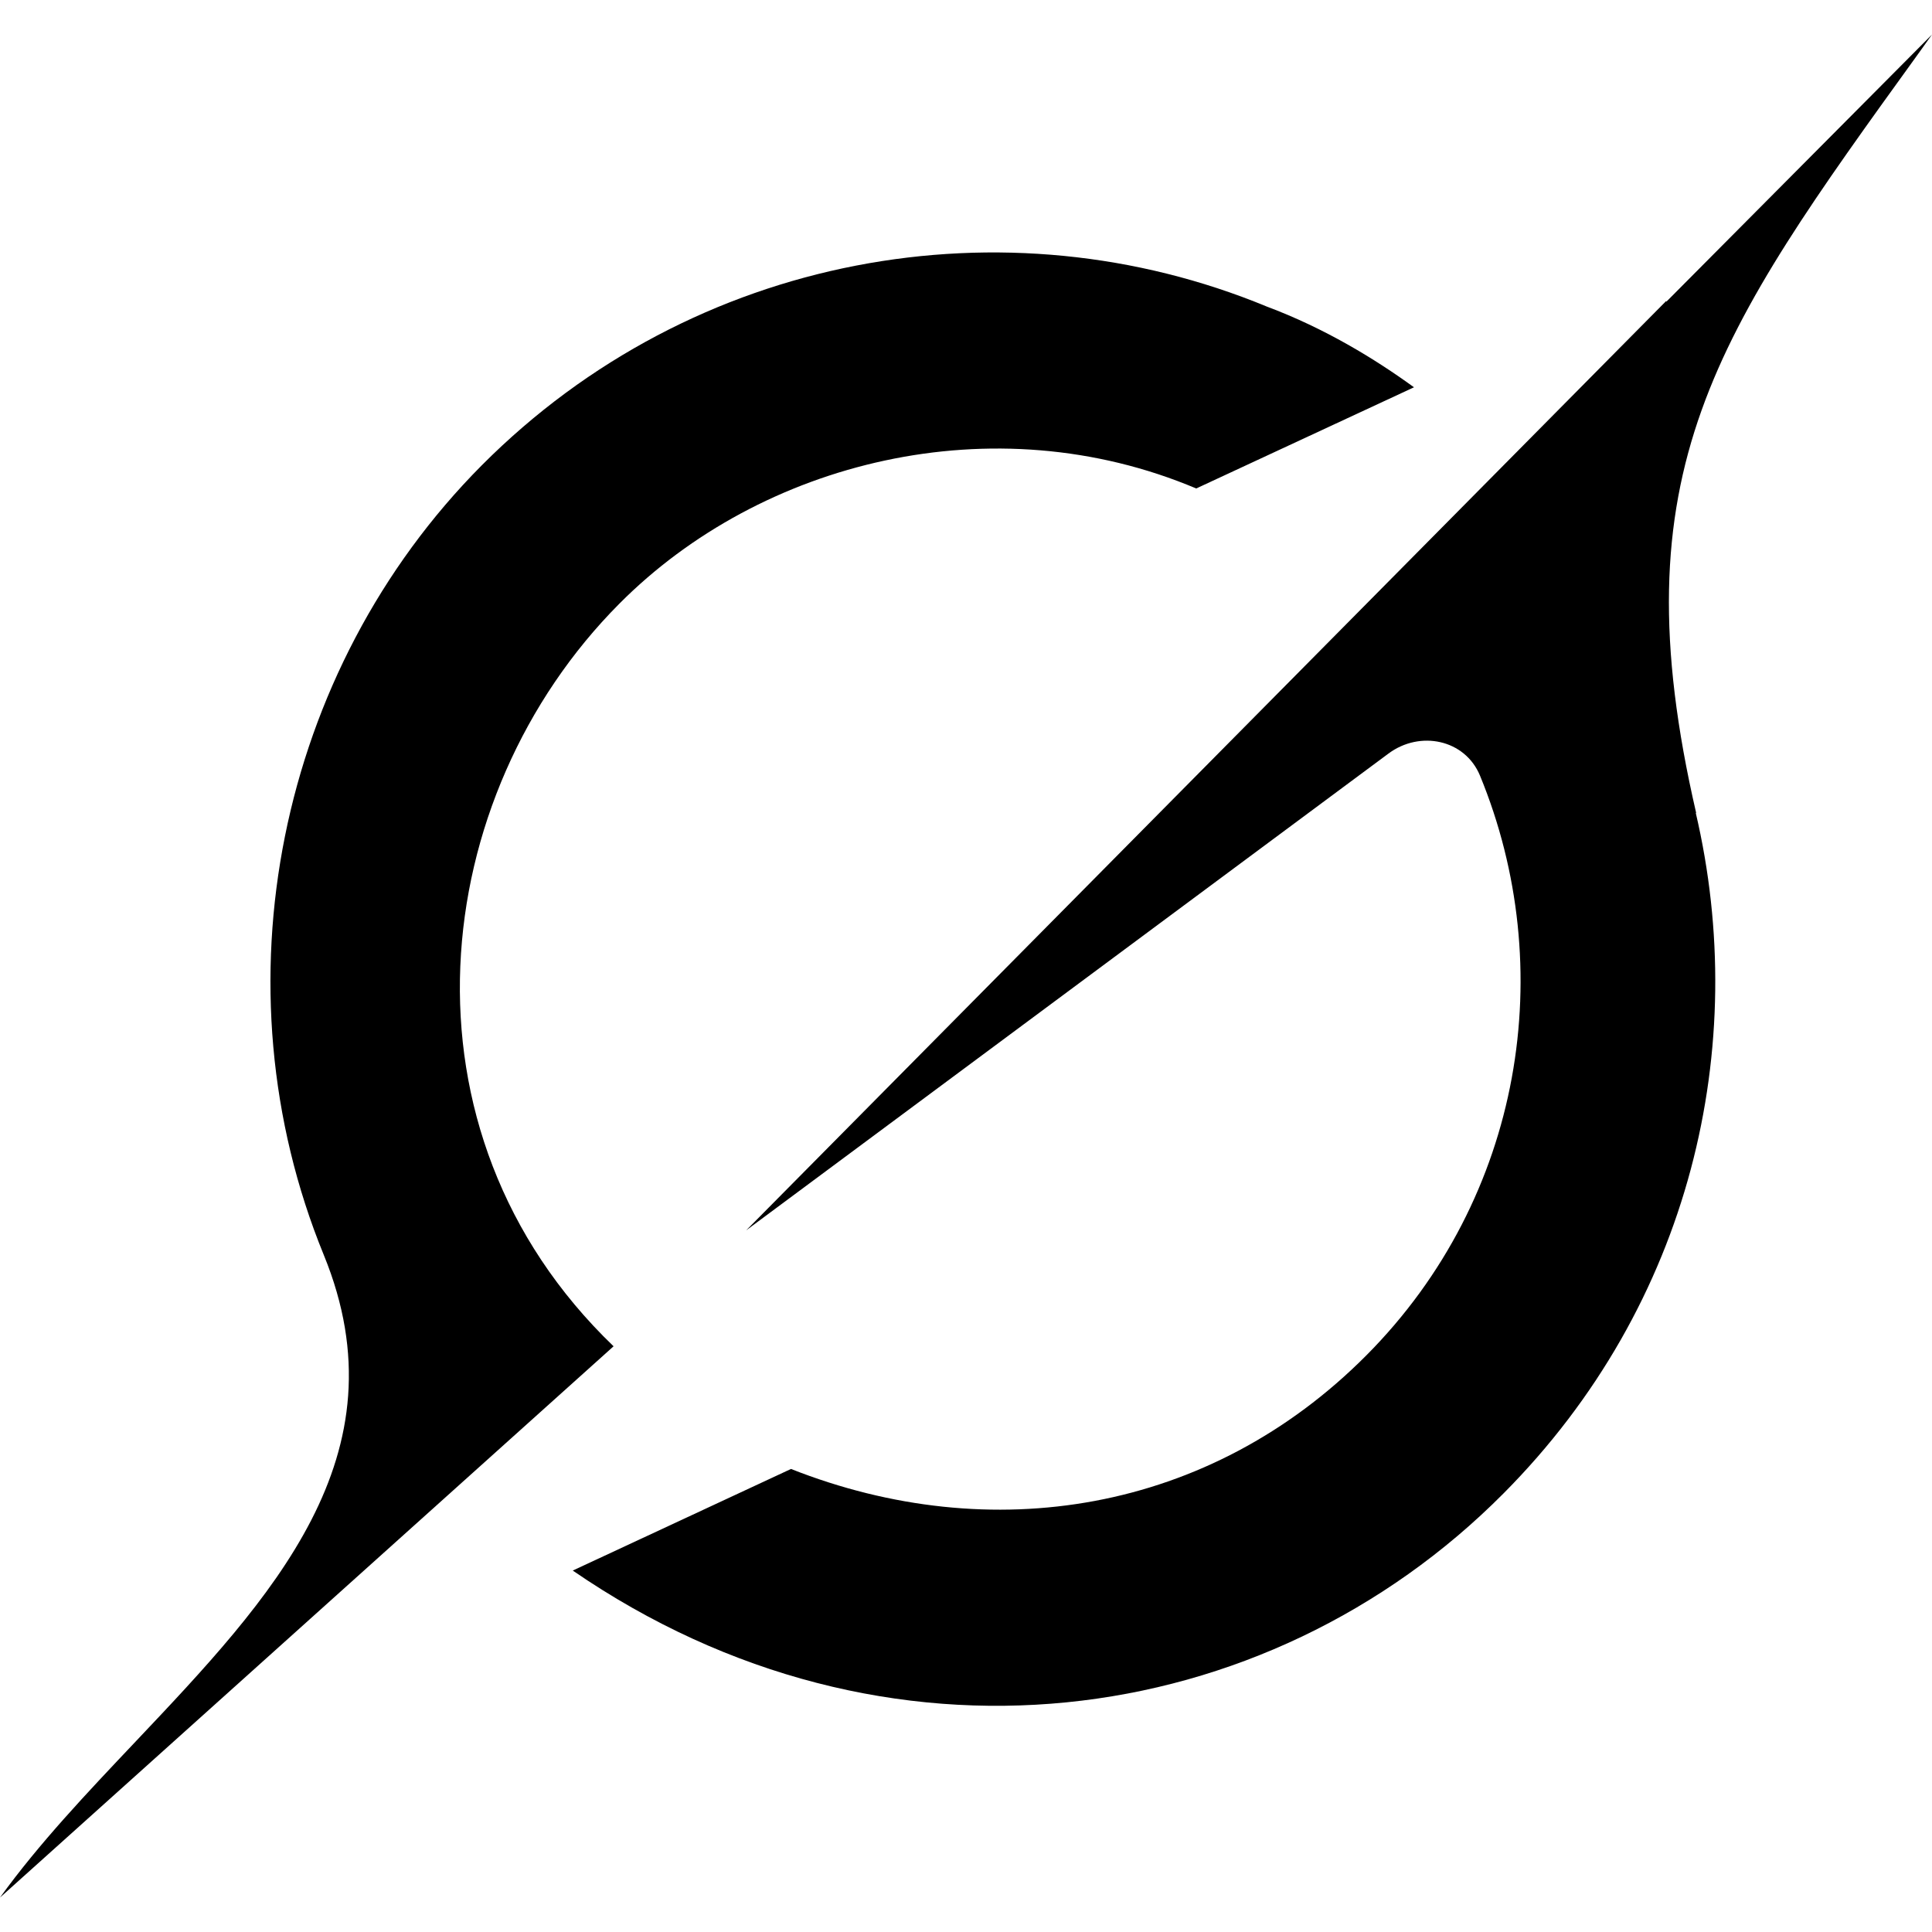
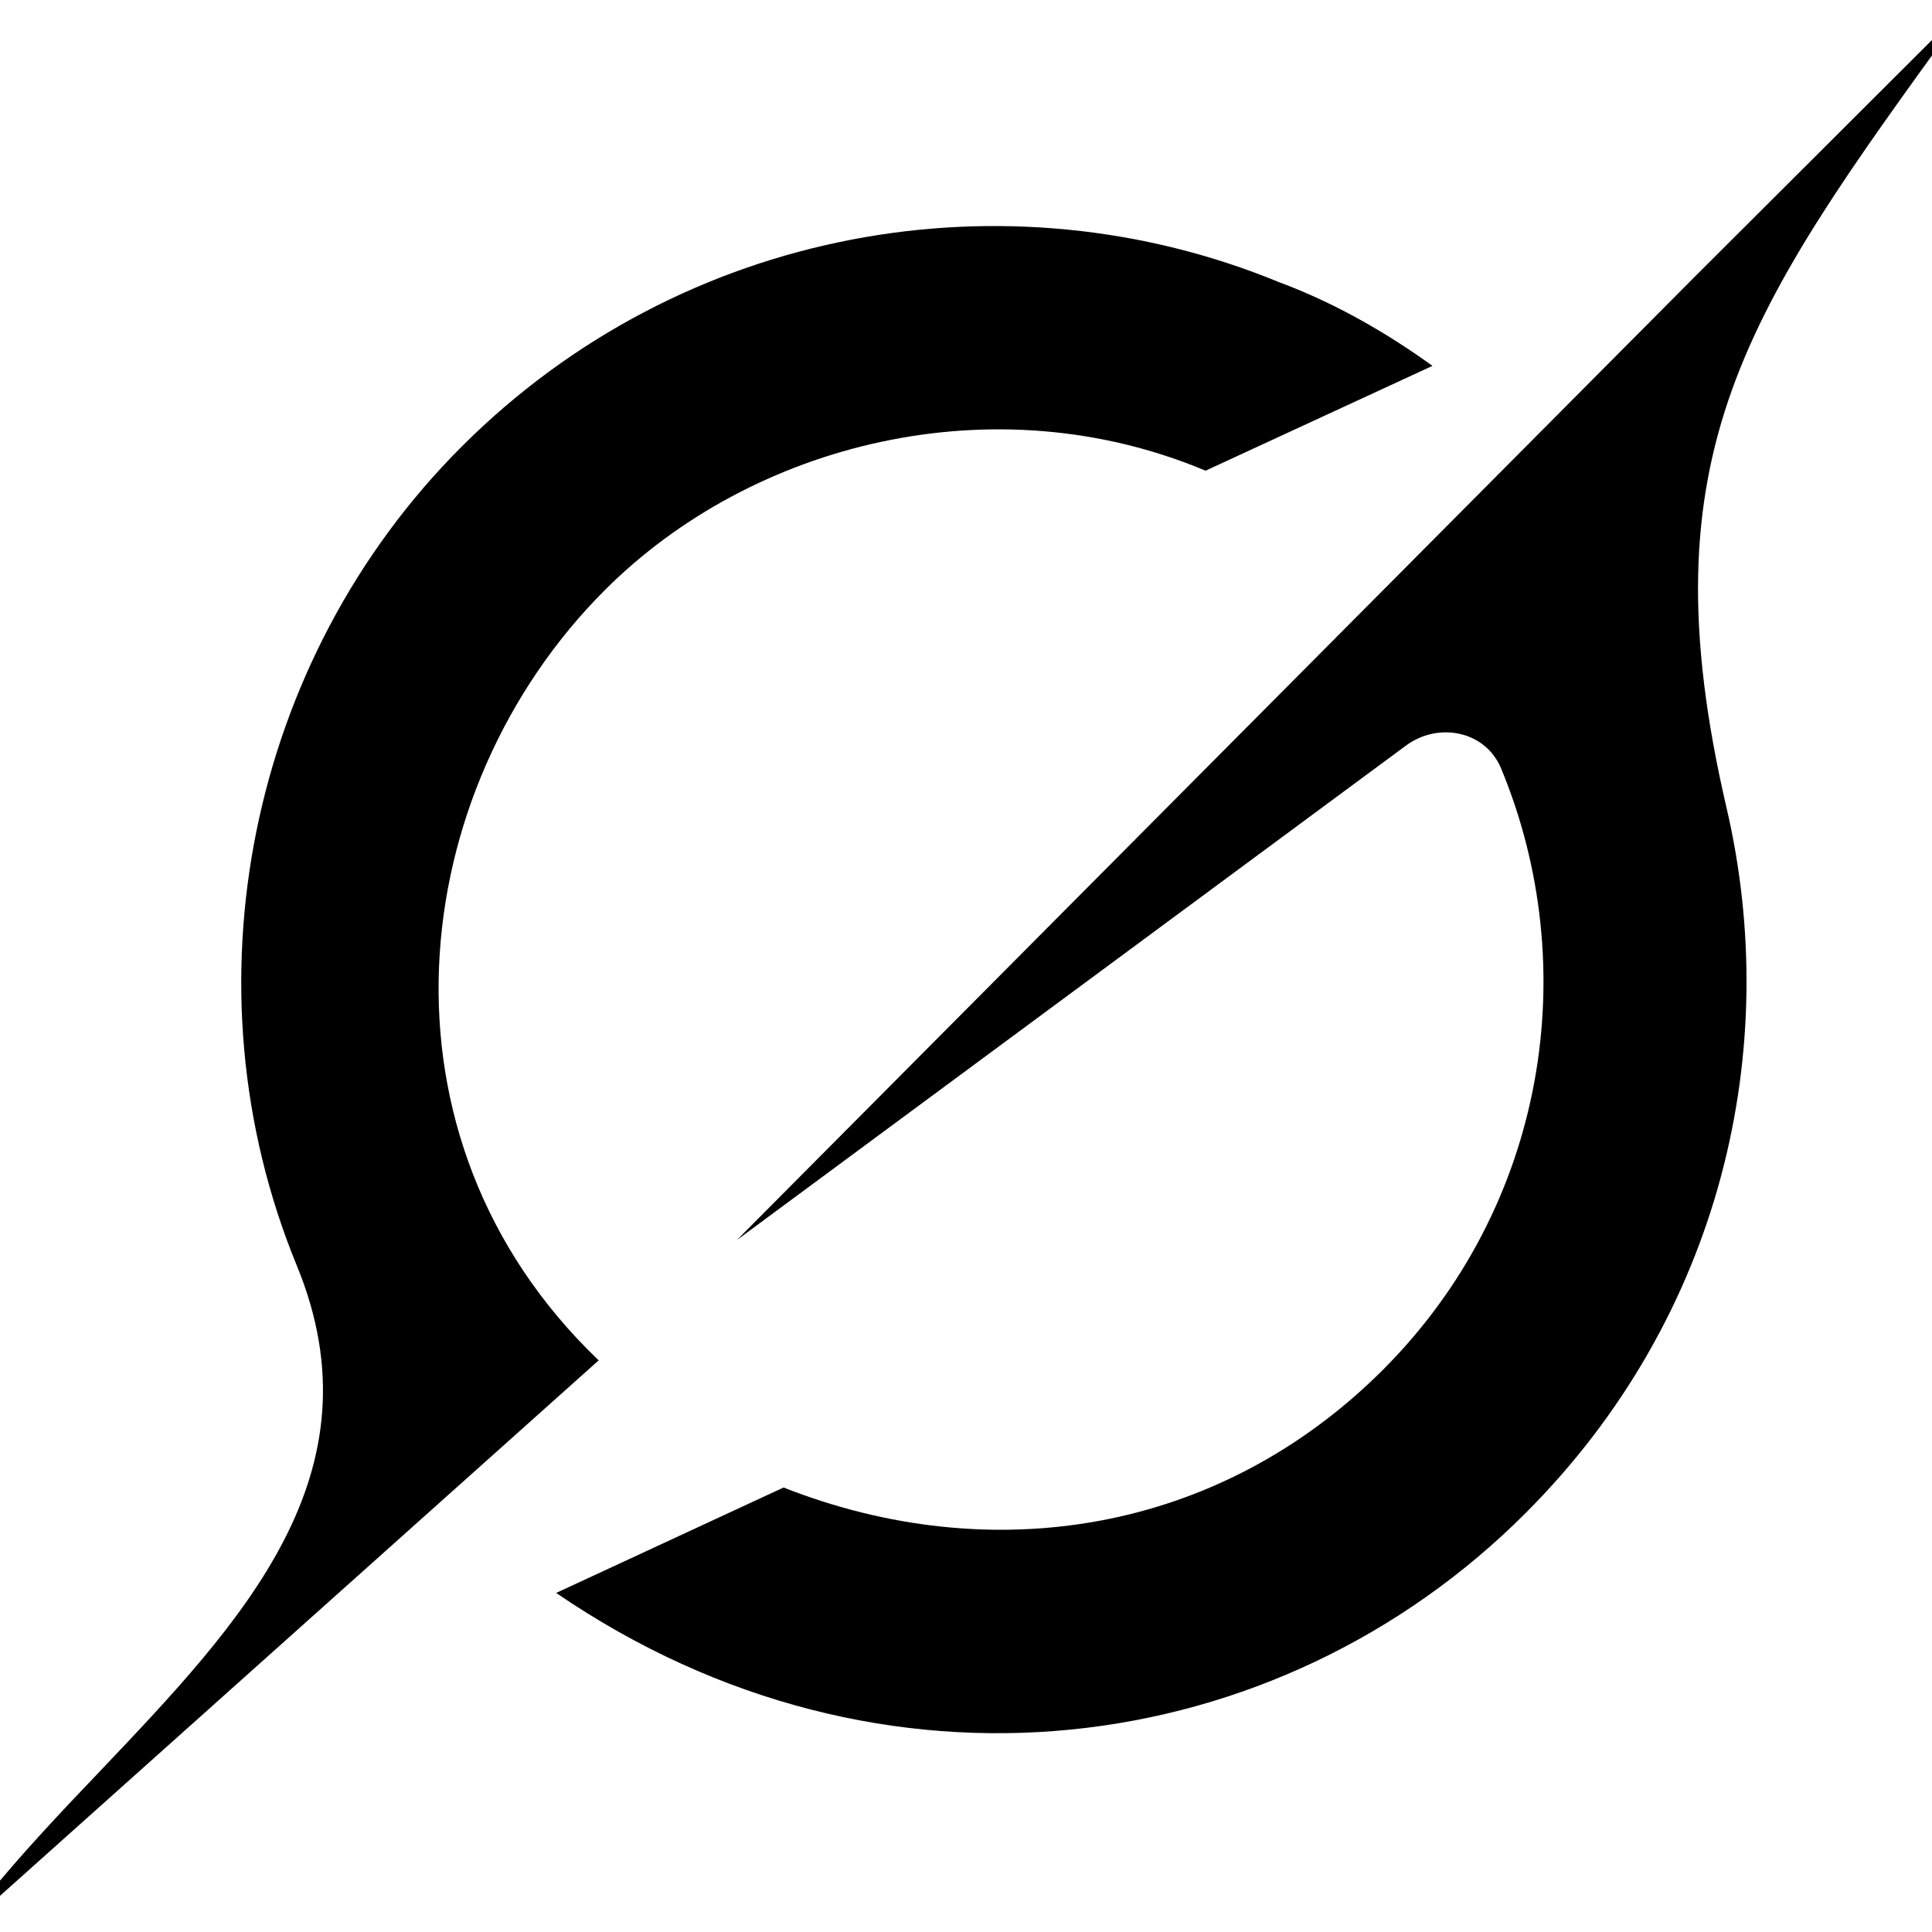
- <svg xmlns="http://www.w3.org/2000/svg" viewBox="0 0 24 24">
-   <path fill="currentColor" d="M9.269 15.284 17.248 9.361c.391-.291.95-.177 1.137.274.98 2.379.542 5.237-1.41 7.2-1.951 1.963-4.667 2.393-7.149 1.413l-2.711 1.262c3.889 2.673 8.611 2.012 11.562-.958 2.341-2.354 3.066-5.563 2.388-8.456l.006.006C20.088 5.851 21.313 4.152 23.822.678L24 .429l-3.301 3.32v-.011L9.267 15.286" />
-   <path fill="currentColor" d="M7.622 16.724c-2.791-2.682-2.31-6.832.072-9.225 1.761-1.771 4.647-2.494 7.166-1.431l2.705-1.257c-.487-.354-1.112-.735-1.829-1.003-3.239-1.34-7.118-.673-9.752 1.973-2.533 2.548-3.33 6.465-1.962 9.808 1.022 2.498-.653 4.265-2.341 6.049-.598.632-1.198 1.264-1.681 1.934l7.62-6.846" />
+ <svg xmlns="http://www.w3.org/2000/svg" width="16" height="16" viewBox="0 0 16 16">
+   <path fill="currentColor" d="M0.584,14.925 L0.833,14.663 C2.004,13.43 3.168,12.208 2.458,10.481 C1.508,8.17 2.061,5.462 3.821,3.701 C5.649,1.871 8.343,1.41 10.593,2.337 C11.091,2.522 11.524,2.785 11.863,3.03 L9.984,3.898 C8.235,3.164 6.231,3.664 5.008,4.888 C3.354,6.543 3.02,9.412 4.958,11.266 L-0.335,16 C-0.066,15.63 0.254,15.276 0.584,14.925 Z M14.039,2.288 L16.332,2.57749377e-12 L16.208,0.172 C14.466,2.574 13.615,3.749 14.298,6.688 C14.764,8.684 14.261,10.903 12.635,12.53 C10.586,14.583 7.307,15.04 4.606,13.192 L6.489,12.319 C8.213,12.997 10.098,12.699 11.454,11.343 C12.809,9.986 13.113,8.009 12.432,6.365 C12.303,6.053 11.914,5.975 11.643,6.175 L6.102,10.27 L14.039,2.288 Z" />
</svg>
